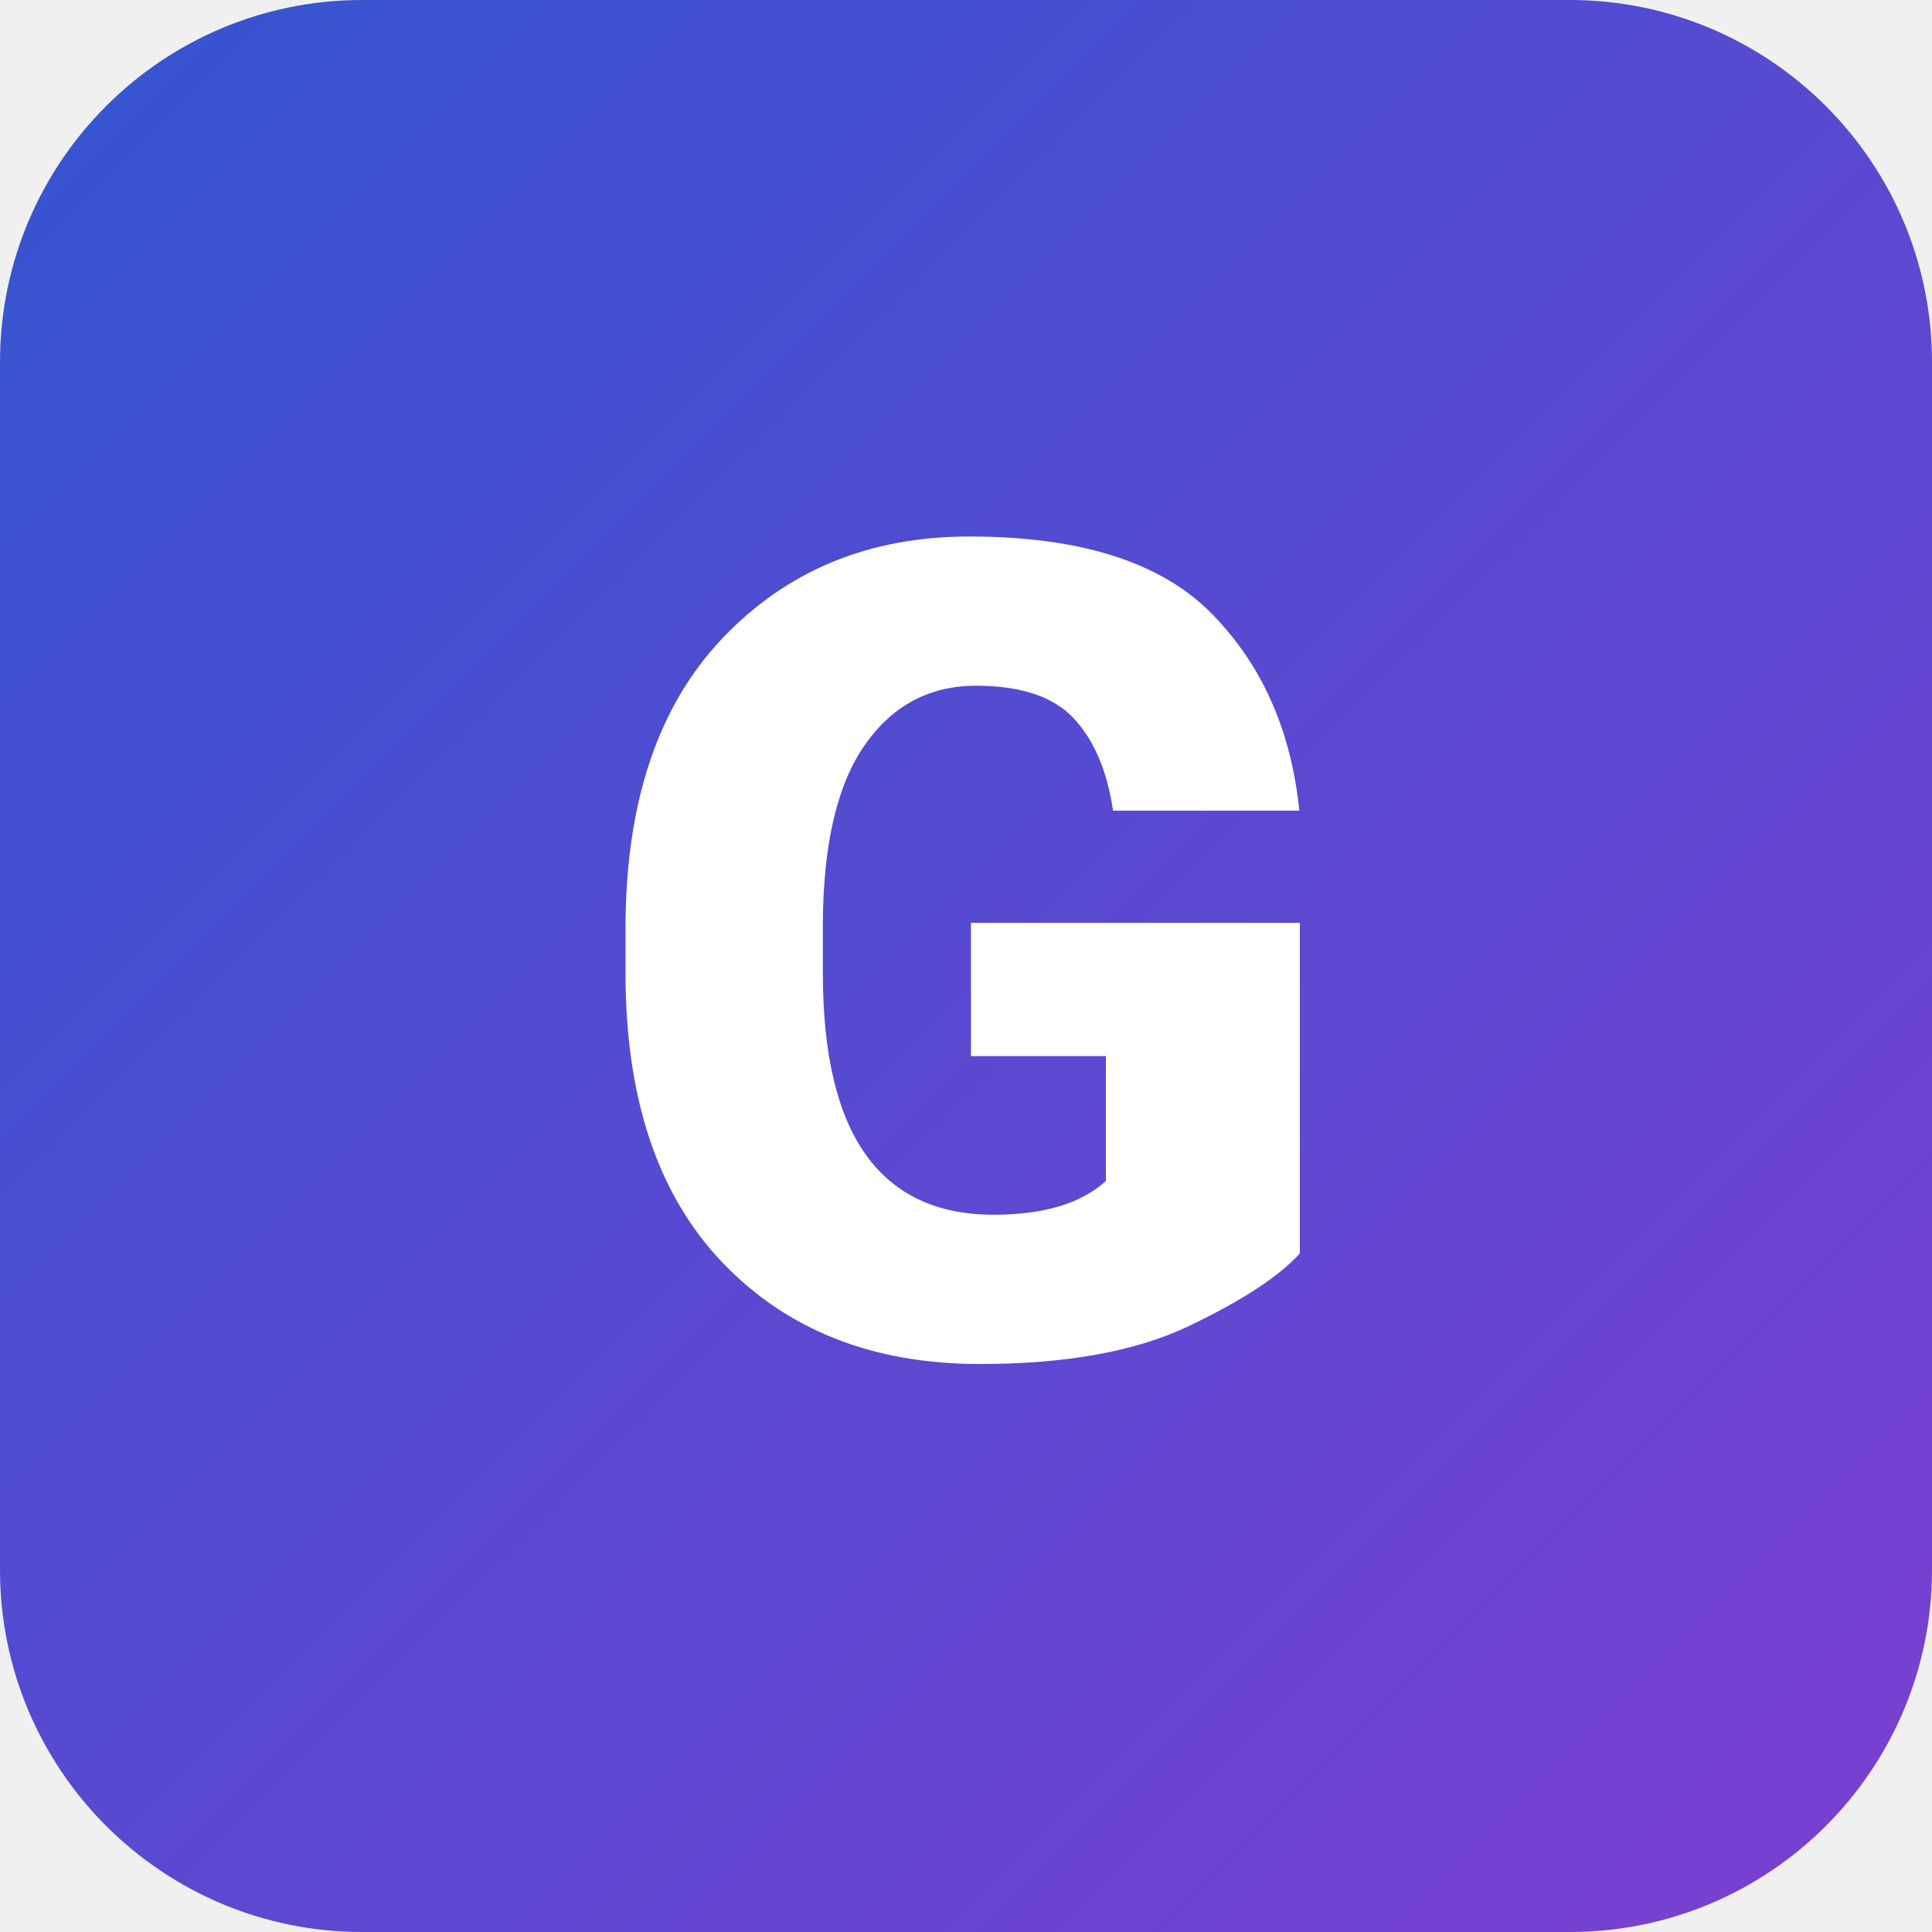
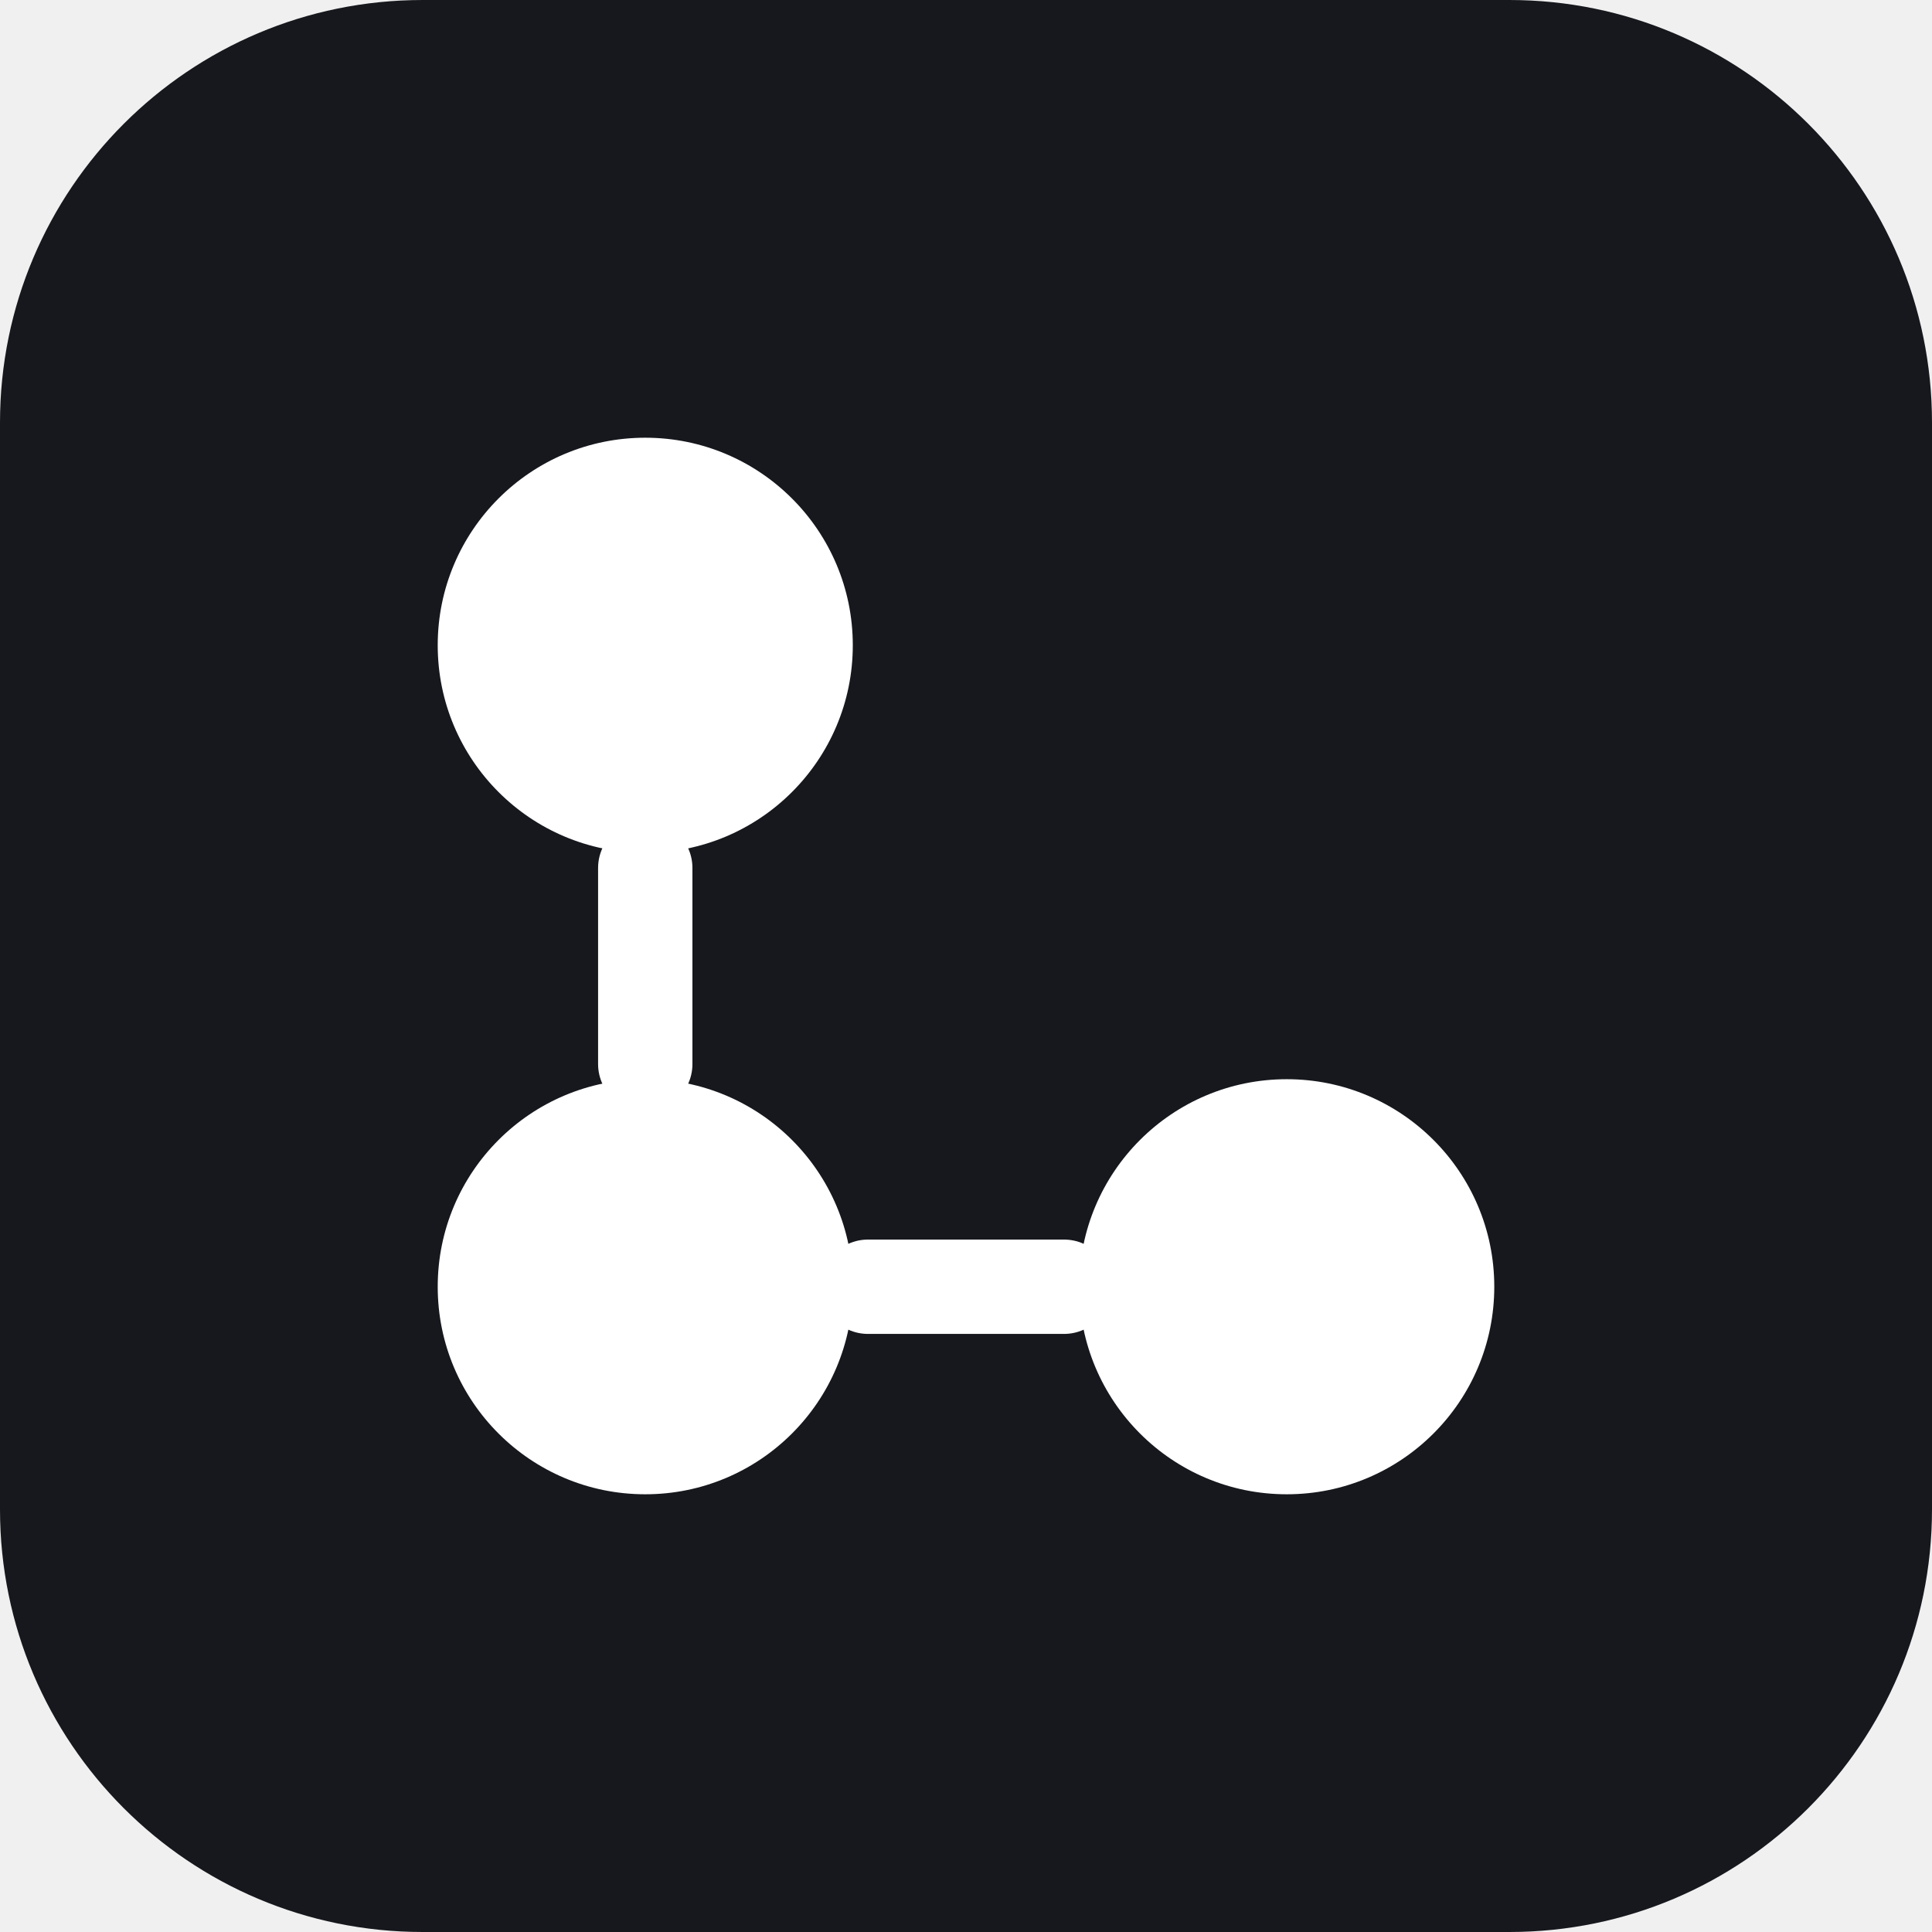
<svg xmlns="http://www.w3.org/2000/svg" width="512" height="512" viewBox="0 0 512 512">
-   <defs>
-     <linearGradient id="g" x1="0" y1="0" x2="1" y2="1">
-       <stop offset="0" stop-color="#3355d1" />
-       <stop offset="1" stop-color="#7b3fd1" />
-     </linearGradient>
-   </defs>
-   <rect width="512" height="512" rx="96" fill="url(#g)" />
-   <text x="256" y="256" font-family="-apple-system,Segoe UI,Roboto,Helvetica,Arial,sans-serif" font-size="300" font-weight="800" fill="#ffffff" text-anchor="middle" dominant-baseline="central">G</text>
+   <rect width="512" height="512" rx="112" fill="#16181d" />
+   <g stroke="#fff" stroke-width="25" stroke-linecap="round">
+     <path d="M171 230 L171 282" />
+     <path d="M230 341 L282 341" />
+   </g>
+   <g fill="#fff">
+     <circle cx="171" cy="171" r="55" />
+     <circle cx="171" cy="341" r="55" />
+     <circle cx="341" cy="341" r="55" />
+   </g>
</svg>
